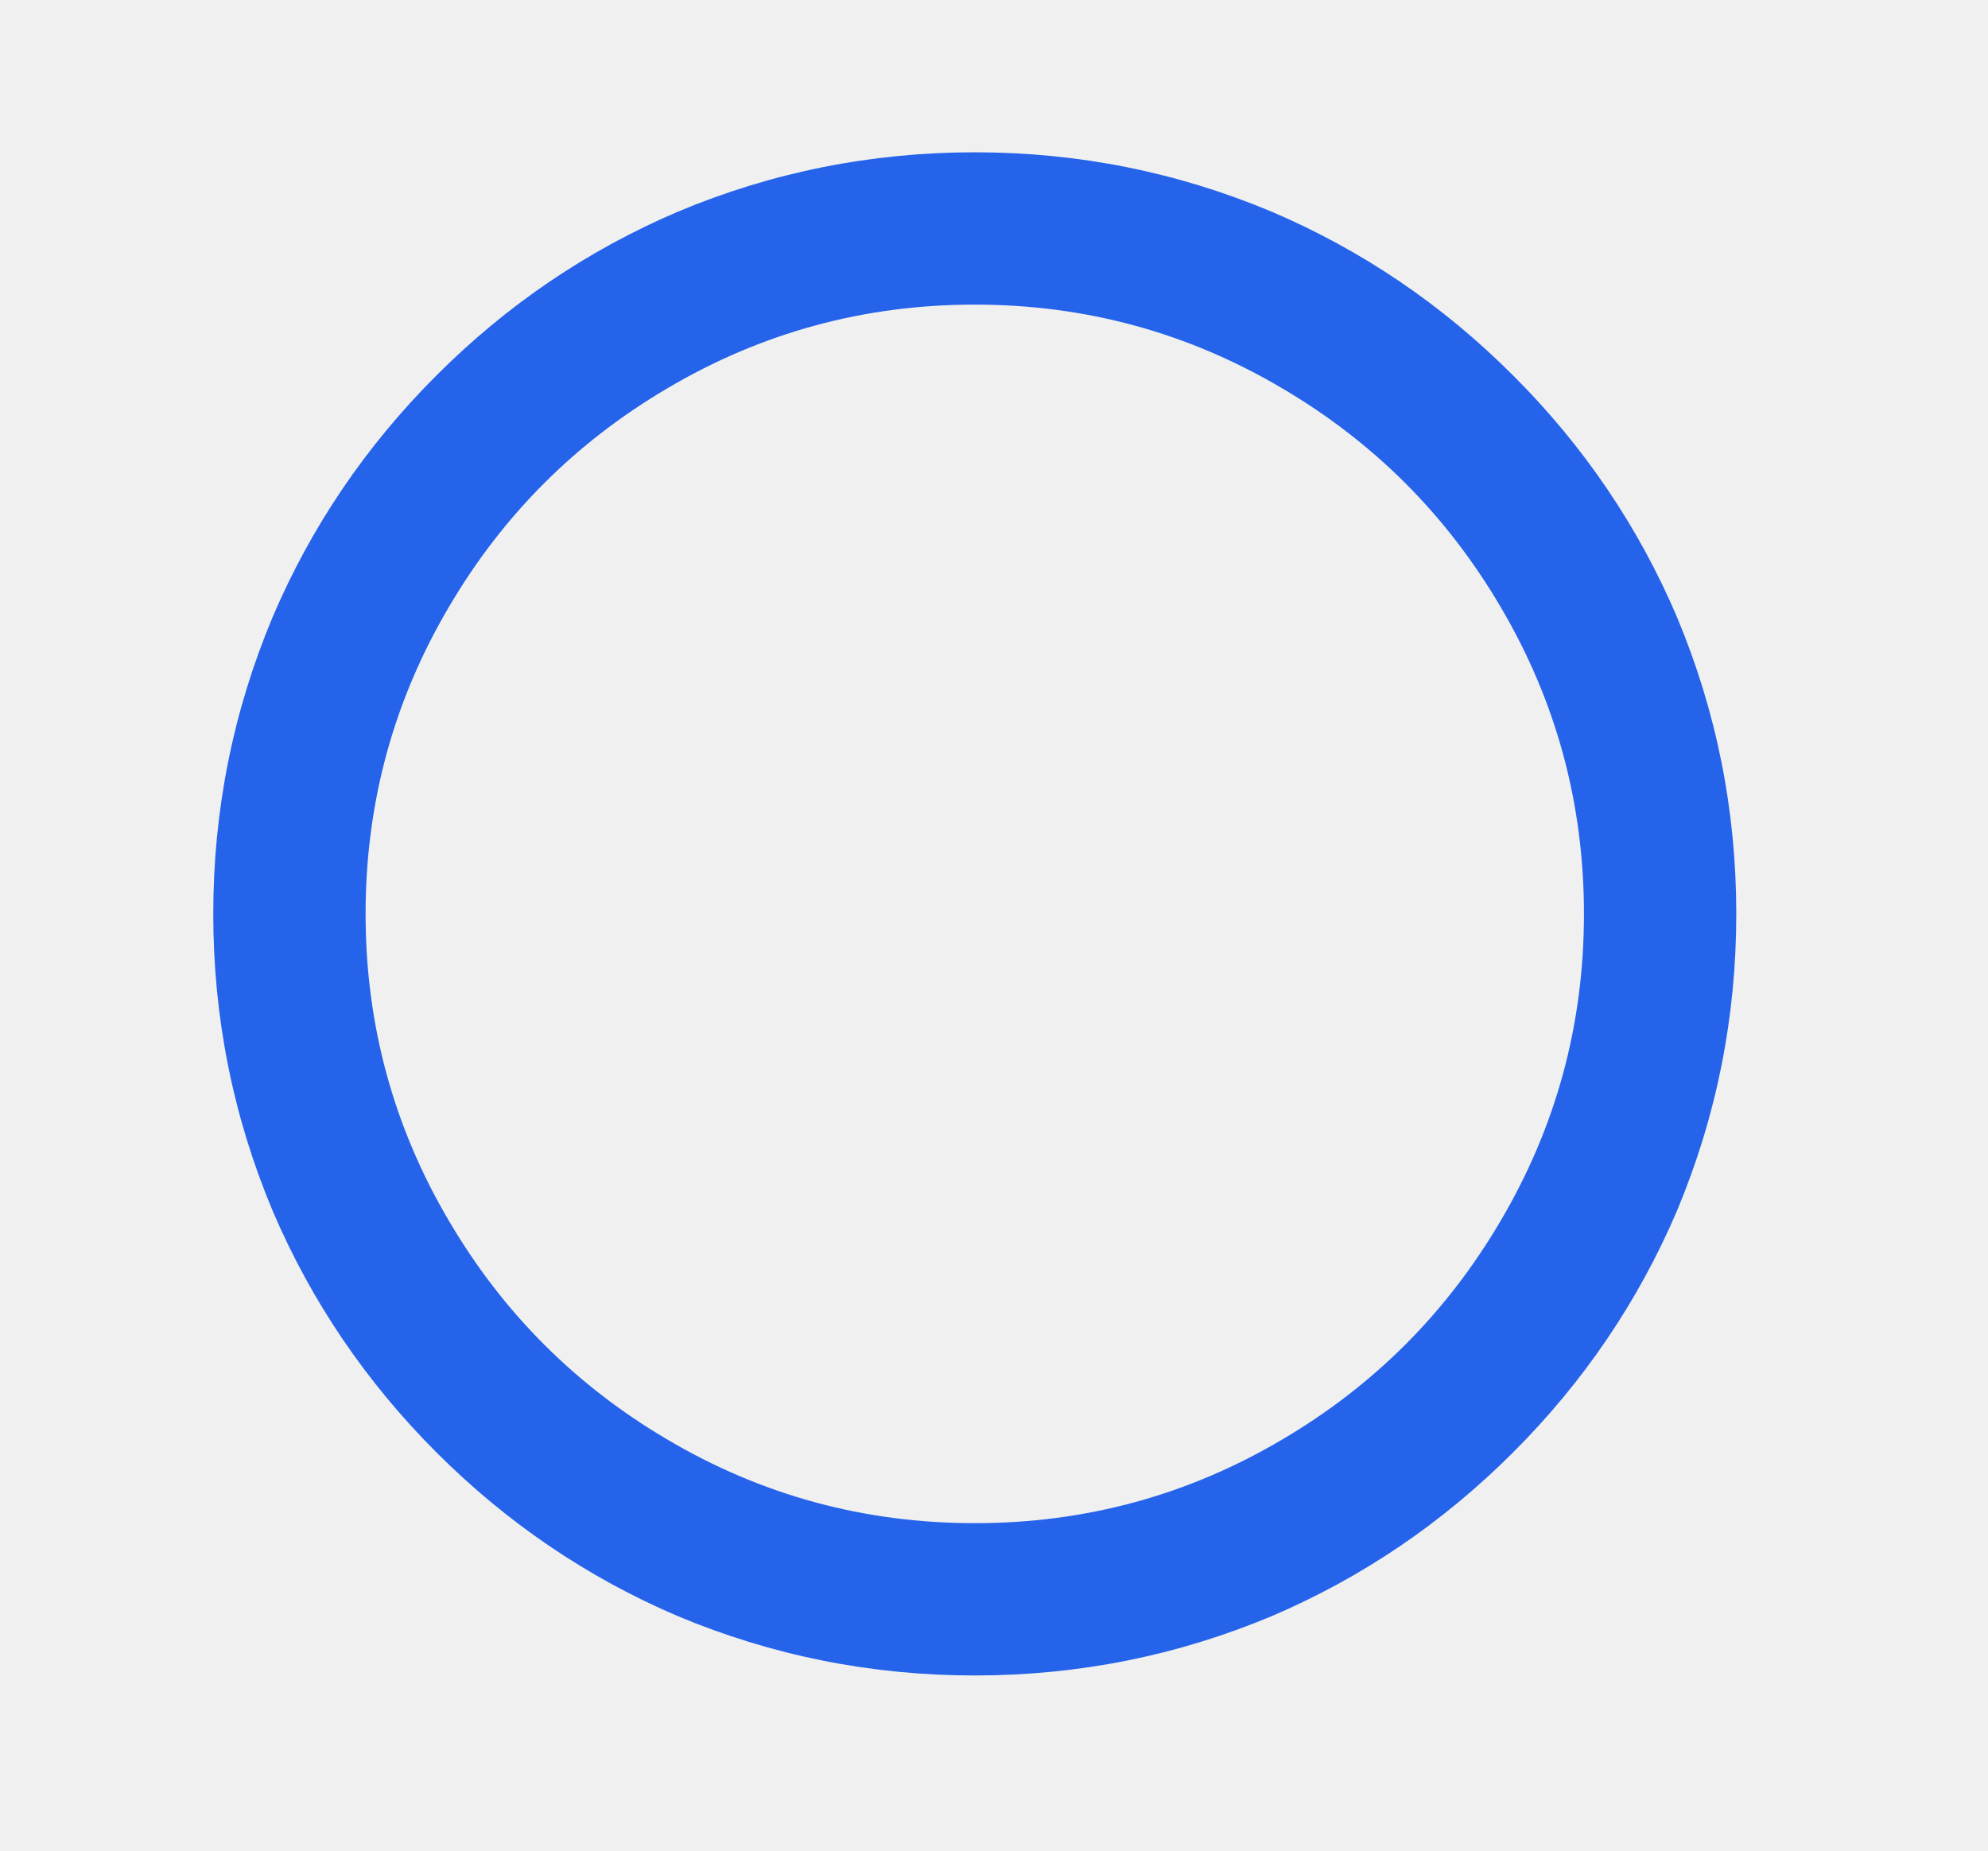
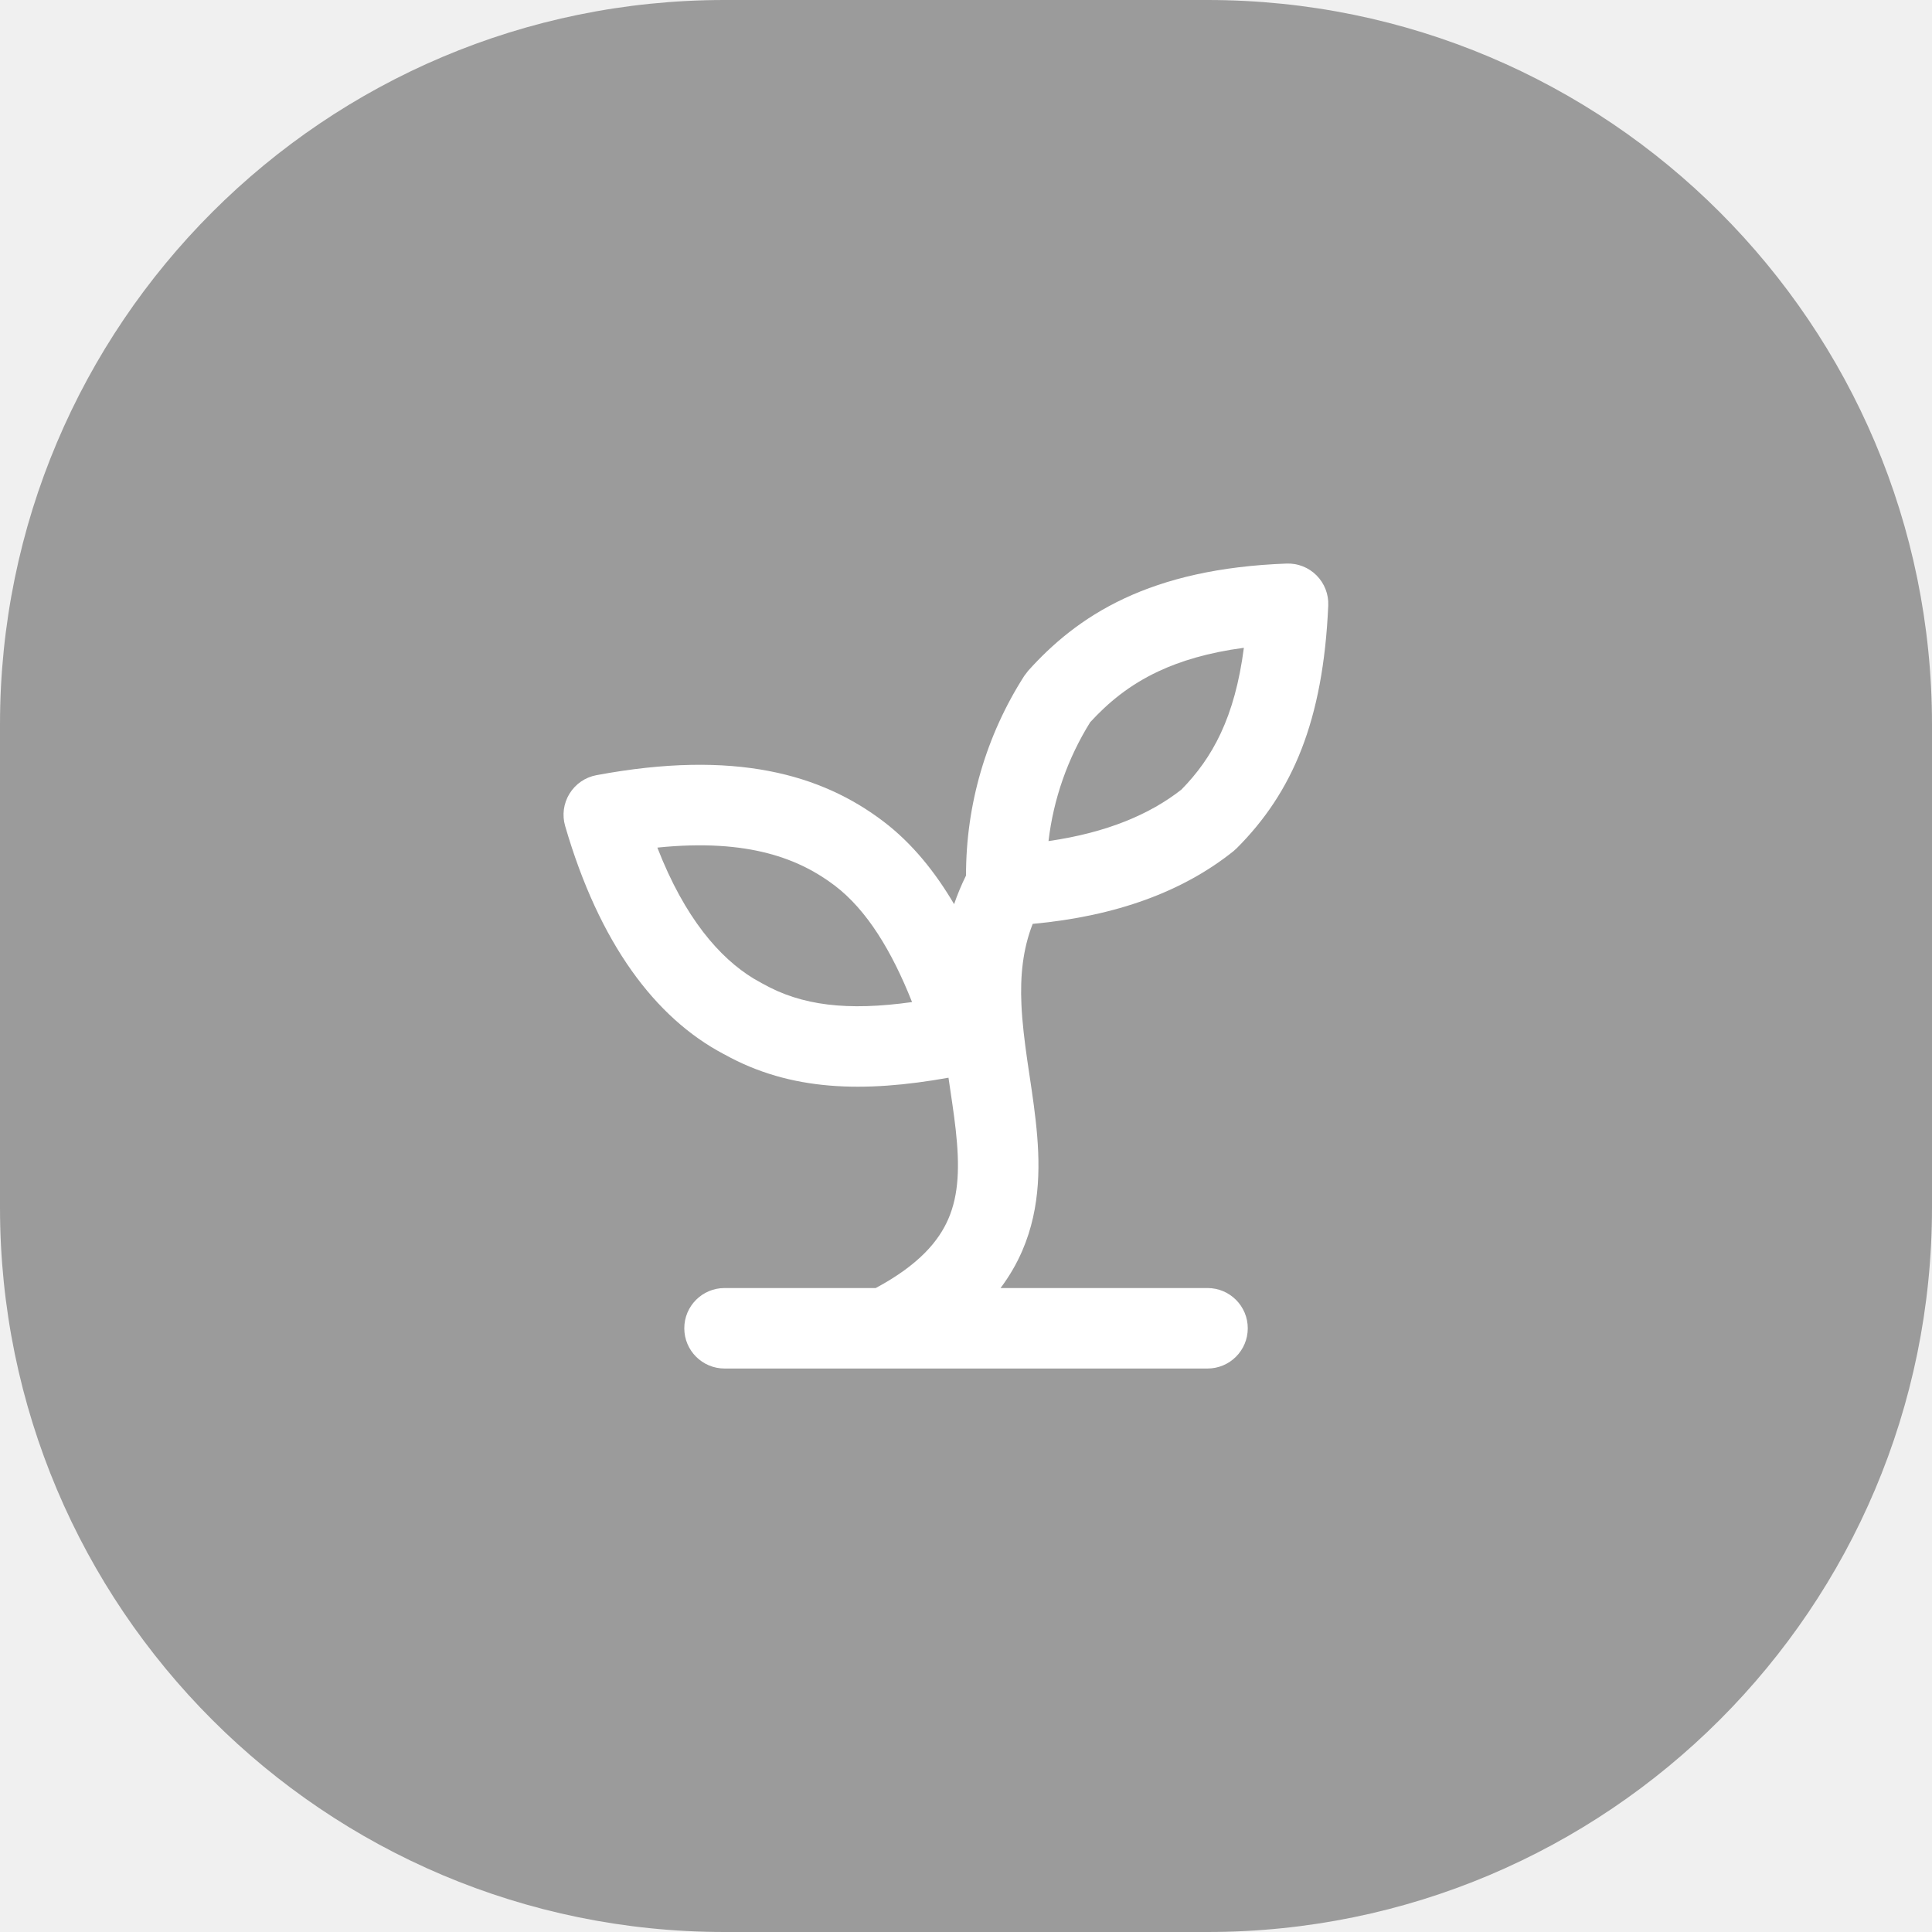
- <svg xmlns="http://www.w3.org/2000/svg" width="29" height="27" viewBox="0 0 29 27" fill="none">
-   <path d="M14.22 24.444C12.709 24.444 11.265 24.155 9.887 23.578C8.569 23.015 7.395 22.218 6.366 21.189C5.337 20.159 4.541 18.985 3.978 17.667C3.4 16.289 3.111 14.844 3.111 13.333C3.111 11.822 3.4 10.378 3.978 9C4.541 7.681 5.337 6.507 6.366 5.478C7.395 4.448 8.569 3.652 9.887 3.089C11.265 2.511 12.709 2.222 14.22 2.222C15.73 2.222 17.174 2.511 18.552 3.089C19.87 3.652 21.044 4.448 22.073 5.478C23.103 6.507 23.899 7.681 24.462 9C25.039 10.378 25.328 11.822 25.328 13.333C25.328 14.844 25.039 16.289 24.462 17.667C23.899 18.985 23.103 20.159 22.073 21.189C21.044 22.218 19.87 23.015 18.552 23.578C17.174 24.155 15.73 24.444 14.22 24.444ZM14.22 22.222C15.834 22.222 17.33 21.815 18.707 21C20.04 20.215 21.099 19.155 21.884 17.822C22.699 16.444 23.106 14.948 23.106 13.333C23.106 11.718 22.699 10.222 21.884 8.844C21.099 7.511 20.04 6.452 18.707 5.667C17.33 4.852 15.834 4.444 14.22 4.444C12.605 4.444 11.109 4.852 9.732 5.667C8.399 6.452 7.34 7.511 6.555 8.844C5.74 10.222 5.333 11.718 5.333 13.333C5.333 14.948 5.74 16.444 6.555 17.822C7.34 19.155 8.399 20.215 9.732 21C11.109 21.815 12.605 22.222 14.22 22.222Z" fill="#2563EB" />
+ <svg xmlns="http://www.w3.org/2000/svg" width="64" height="64" viewBox="0 0 64 64" fill="none">
+   <path d="M0 24C0 10.745 10.745 0 24 0H40C53.255 0 64 10.745 64 24V40C64 53.255 53.255 64 40 64H24C10.745 64 0 53.255 0 40V24Z" fill="#1D1D1D" fill-opacity="0.4" />
+   <path fill-rule="evenodd" clip-rule="evenodd" d="M42.618 18.669C42.99 18.655 43.351 18.797 43.613 19.061C43.875 19.325 44.016 19.687 44 20.058C43.833 23.883 42.813 26.253 40.968 28.099C40.934 28.133 40.896 28.167 40.858 28.198C39.186 29.535 36.98 30.348 34.209 30.605C33.88 31.448 33.793 32.328 33.836 33.277C33.863 33.877 33.939 34.49 34.032 35.138C34.123 35.764 34.236 36.459 34.309 37.125C34.458 38.464 34.494 39.974 33.864 41.433C33.677 41.866 33.438 42.276 33.145 42.668H40.001C40.737 42.668 41.334 43.265 41.334 44.001C41.334 44.737 40.737 45.334 40.001 45.334H24.001C23.265 45.334 22.668 44.737 22.668 44.001C22.668 43.264 23.265 42.668 24.001 42.668H29.009C30.452 41.895 31.102 41.103 31.416 40.376C31.765 39.567 31.793 38.628 31.659 37.42C31.597 36.867 31.51 36.315 31.42 35.701C28.625 36.199 26.197 36.154 23.998 34.929C23.994 34.927 23.99 34.925 23.985 34.923C23.978 34.919 23.969 34.915 23.962 34.911C21.706 33.715 19.854 31.257 18.721 27.362C18.616 27 18.668 26.612 18.866 26.291C19.063 25.971 19.386 25.748 19.756 25.679C24.346 24.822 27.214 25.651 29.27 27.216C30.221 27.939 30.982 28.892 31.606 29.951C31.714 29.636 31.844 29.32 32.001 29.003C31.996 26.664 32.664 24.369 33.927 22.394L34.058 22.221C34.846 21.345 35.84 20.481 37.244 19.824C38.642 19.17 40.378 18.752 42.618 18.669ZM27.655 29.338C26.506 28.465 24.814 27.766 21.776 28.078C22.683 30.415 23.843 31.735 24.967 32.418L25.234 32.569L25.27 32.588C26.557 33.313 28.07 33.495 30.213 33.195C29.541 31.502 28.715 30.145 27.655 29.338ZM41.205 21.459C40.019 21.617 39.103 21.898 38.375 22.239C37.41 22.691 36.711 23.275 36.115 23.923C35.368 25.122 34.897 26.468 34.733 27.862C36.679 27.582 38.1 26.968 39.135 26.157C40.163 25.109 40.904 23.773 41.205 21.459Z" fill="white" />
</svg>
